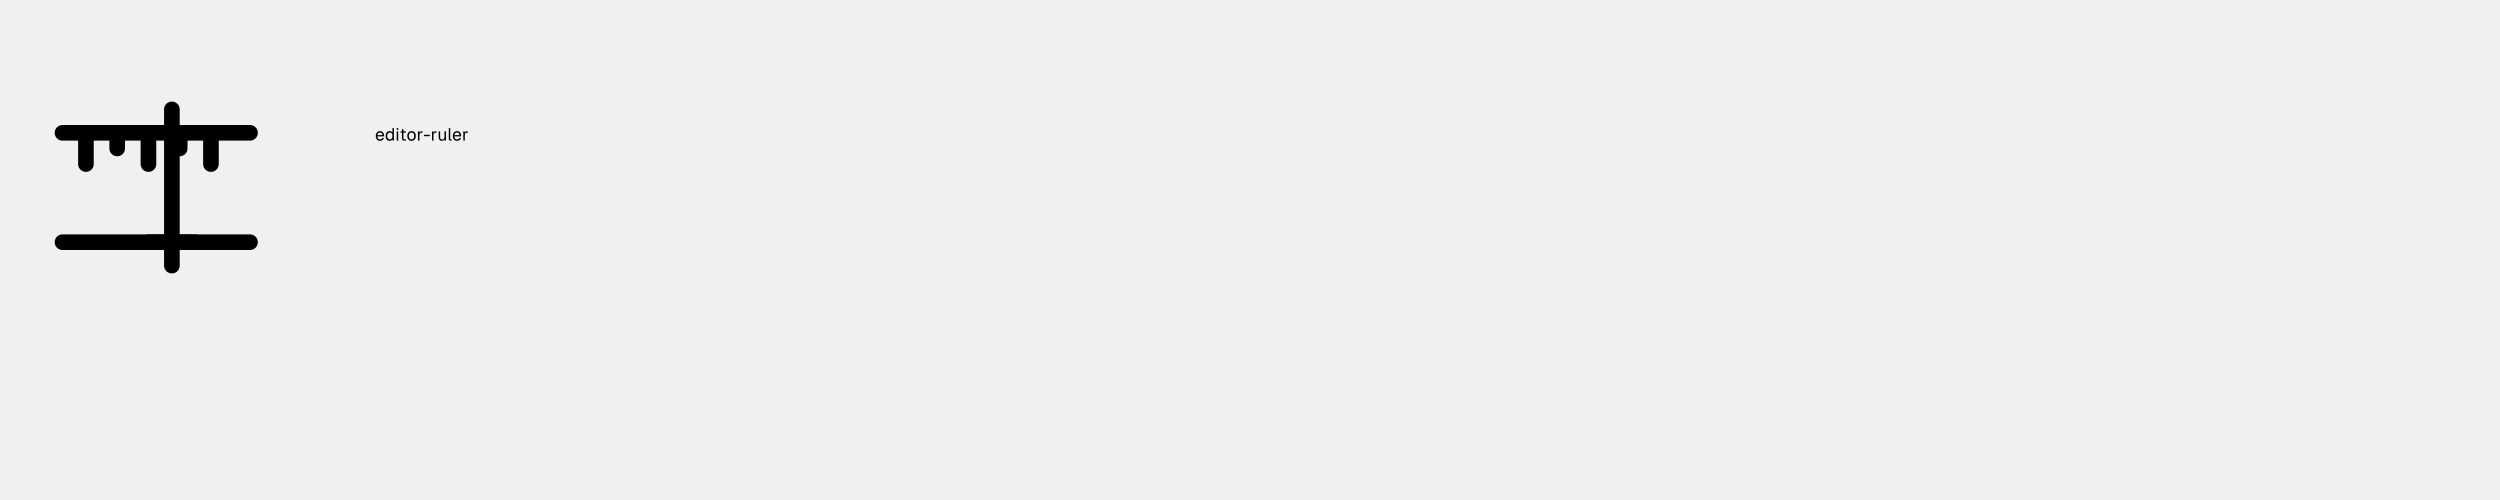
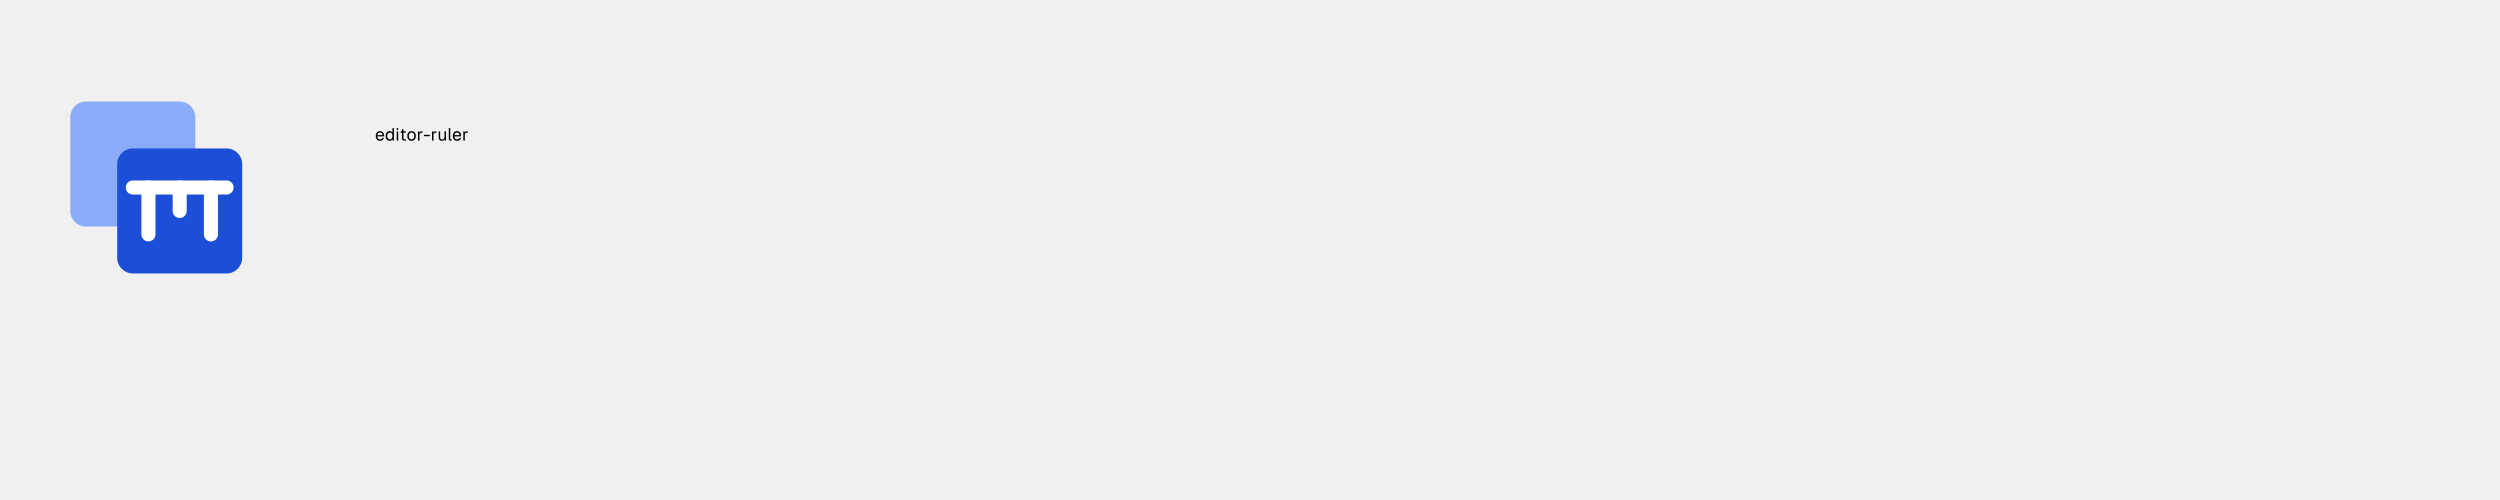
<svg xmlns="http://www.w3.org/2000/svg" viewBox="0 0 320 64" role="img" aria-label="editor-ruler" data-oss-lockup="O01">
-   <g transform="translate(4 8) scale(1)" fill="none" stroke="currentColor" stroke-width="2" stroke-linecap="round" stroke-linejoin="round">
-     <path d="M4 9H28" />
-     <path d="M4 23H28" />
-     <path d="M7 9V13" />
-     <path d="M11 9V11" />
-     <path d="M15 9V13" />
-     <path d="M19 9V11" />
-     <path d="M23 9V13" />
-     <path d="M18 6V26" />
-     <path d="M15 23H21" />
+   <g transform="translate(4 8)">
+     <g data-layer="q-frame">
+       <rect x="5" y="5" width="16" height="16" rx="2" fill="#8AACF8" />
+       <rect x="11" y="11" width="16" height="16" rx="2" fill="#1D4ED8" />
+     </g>
+     <g data-layer="product-route" fill="none" stroke="#FFFFFF" stroke-width="1.8" stroke-linecap="round" stroke-linejoin="round">
+       <path d="M13 16H25" />
+       <path d="M15 16V22" />
+       <path d="M19 16V19" />
+       <path d="M23 16V22" />
+     </g>
  </g>
  <g transform="translate(48 18) scale(2.25)" fill="currentColor">
    <path d="M287 -12Q212 -12 157.5 22Q103 56 73.5 118.5Q44 181 44 265Q44 349 73.5 411Q103 473 156.5 507.5Q210 542 283 542Q352 542 405 509.5Q458 477 487.5 415Q517 353 517 264L517 239L132 239Q137 154 177.5 111Q218 68 287 68Q339 68 372.5 92.5Q406 117 419 157L509 150Q488 79 429.5 33.5Q371 -12 287 -12ZM132 313L425 313Q419 390 380.5 426Q342 462 283 462Q222 462 182.5 424.5Q143 387 132 313Z" transform="matrix(0.001 0 0 -0.001 0 0)" />
    <path d="M268 -12Q199 -12 148.5 22Q98 56 71 118Q44 180 44 265Q44 350 71 412Q98 474 148.5 508Q199 542 268 542Q321 542 365 519.5Q409 497 431 456L431 710L515 710L515 0L439 0L436 80Q414 37 369 12.5Q324 -12 268 -12ZM285 68Q332 68 364.5 92Q397 116 414 160.5Q431 205 431 265Q431 327 414 371Q397 415 364.5 438.5Q332 462 285 462Q215 462 173.5 409.5Q132 357 132 265Q132 174 173.5 121Q215 68 285 68Z" transform="matrix(0.001 0 0 -0.001 0.561 0)" />
    <path d="M80 0L80 530L164 530L164 0ZM78 613L78 711L166 711L166 613Z" transform="matrix(0.001 0 0 -0.001 1.156 0)" />
    <path d="M274 0Q202 0 167.5 33Q133 66 133 136L133 654L217 654L217 138Q217 102 233 88Q249 74 282 74L358 74L358 0ZM55 456L55 530L358 530L358 456Z" transform="matrix(0.001 0 0 -0.001 1.4 0)" />
    <path d="M287 -12Q214 -12 159 22Q104 56 74 118.5Q44 181 44 265Q44 350 74 412Q104 474 159 508Q214 542 287 542Q360 542 414.5 508Q469 474 499 412Q529 350 529 265Q529 181 499 118.5Q469 56 414.5 22Q360 -12 287 -12ZM287 68Q360 68 400.5 120.5Q441 173 441 265Q441 357 400.5 409.5Q360 462 287 462Q214 462 173 409.5Q132 357 132 265Q132 173 173 120.5Q214 68 287 68Z" transform="matrix(0.001 0 0 -0.001 1.792 0)" />
    <path d="M80 0L80 530L154 530L158 396L150 399Q160 467 193.5 498.5Q227 530 283 530L335 530L335 450L284 450Q244 450 217.5 435.5Q191 421 177.5 392.5Q164 364 164 320L164 0Z" transform="matrix(0.001 0 0 -0.001 2.365 0)" />
    <path d="M44 252L44 331L375 331L375 252Z" transform="matrix(0.001 0 0 -0.001 2.744 0)" />
    <path d="M80 0L80 530L154 530L158 396L150 399Q160 467 193.5 498.5Q227 530 283 530L335 530L335 450L284 450Q244 450 217.5 435.5Q191 421 177.5 392.5Q164 364 164 320L164 0Z" transform="matrix(0.001 0 0 -0.001 3.163 0)" />
    <path d="M254 -12Q175 -12 127.5 41.5Q80 95 80 189L80 530L164 530L164 212Q164 135 191.5 98.5Q219 62 276 62Q339 62 375 102.5Q411 143 411 214L411 530L495 530L495 0L415 0L415 131L428 124Q412 59 367 23.5Q322 -12 254 -12Z" transform="matrix(0.001 0 0 -0.001 3.542 0)" />
    <path d="M184 0Q138 0 109 24Q80 48 80 100L80 710L164 710L164 107Q164 91 172.5 82.5Q181 74 197 74L243 74L243 0Z" transform="matrix(0.001 0 0 -0.001 4.117 0)" />
    <path d="M287 -12Q212 -12 157.5 22Q103 56 73.5 118.5Q44 181 44 265Q44 349 73.5 411Q103 473 156.5 507.5Q210 542 283 542Q352 542 405 509.5Q458 477 487.5 415Q517 353 517 264L517 239L132 239Q137 154 177.5 111Q218 68 287 68Q339 68 372.5 92.5Q406 117 419 157L509 150Q488 79 429.5 33.5Q371 -12 287 -12ZM132 313L425 313Q419 390 380.5 426Q342 462 283 462Q222 462 182.5 424.5Q143 387 132 313Z" transform="matrix(0.001 0 0 -0.001 4.384 0)" />
    <path d="M80 0L80 530L154 530L158 396L150 399Q160 467 193.5 498.5Q227 530 283 530L335 530L335 450L284 450Q244 450 217.5 435.5Q191 421 177.5 392.5Q164 364 164 320L164 0Z" transform="matrix(0.001 0 0 -0.001 4.945 0)" />
  </g>
</svg>
